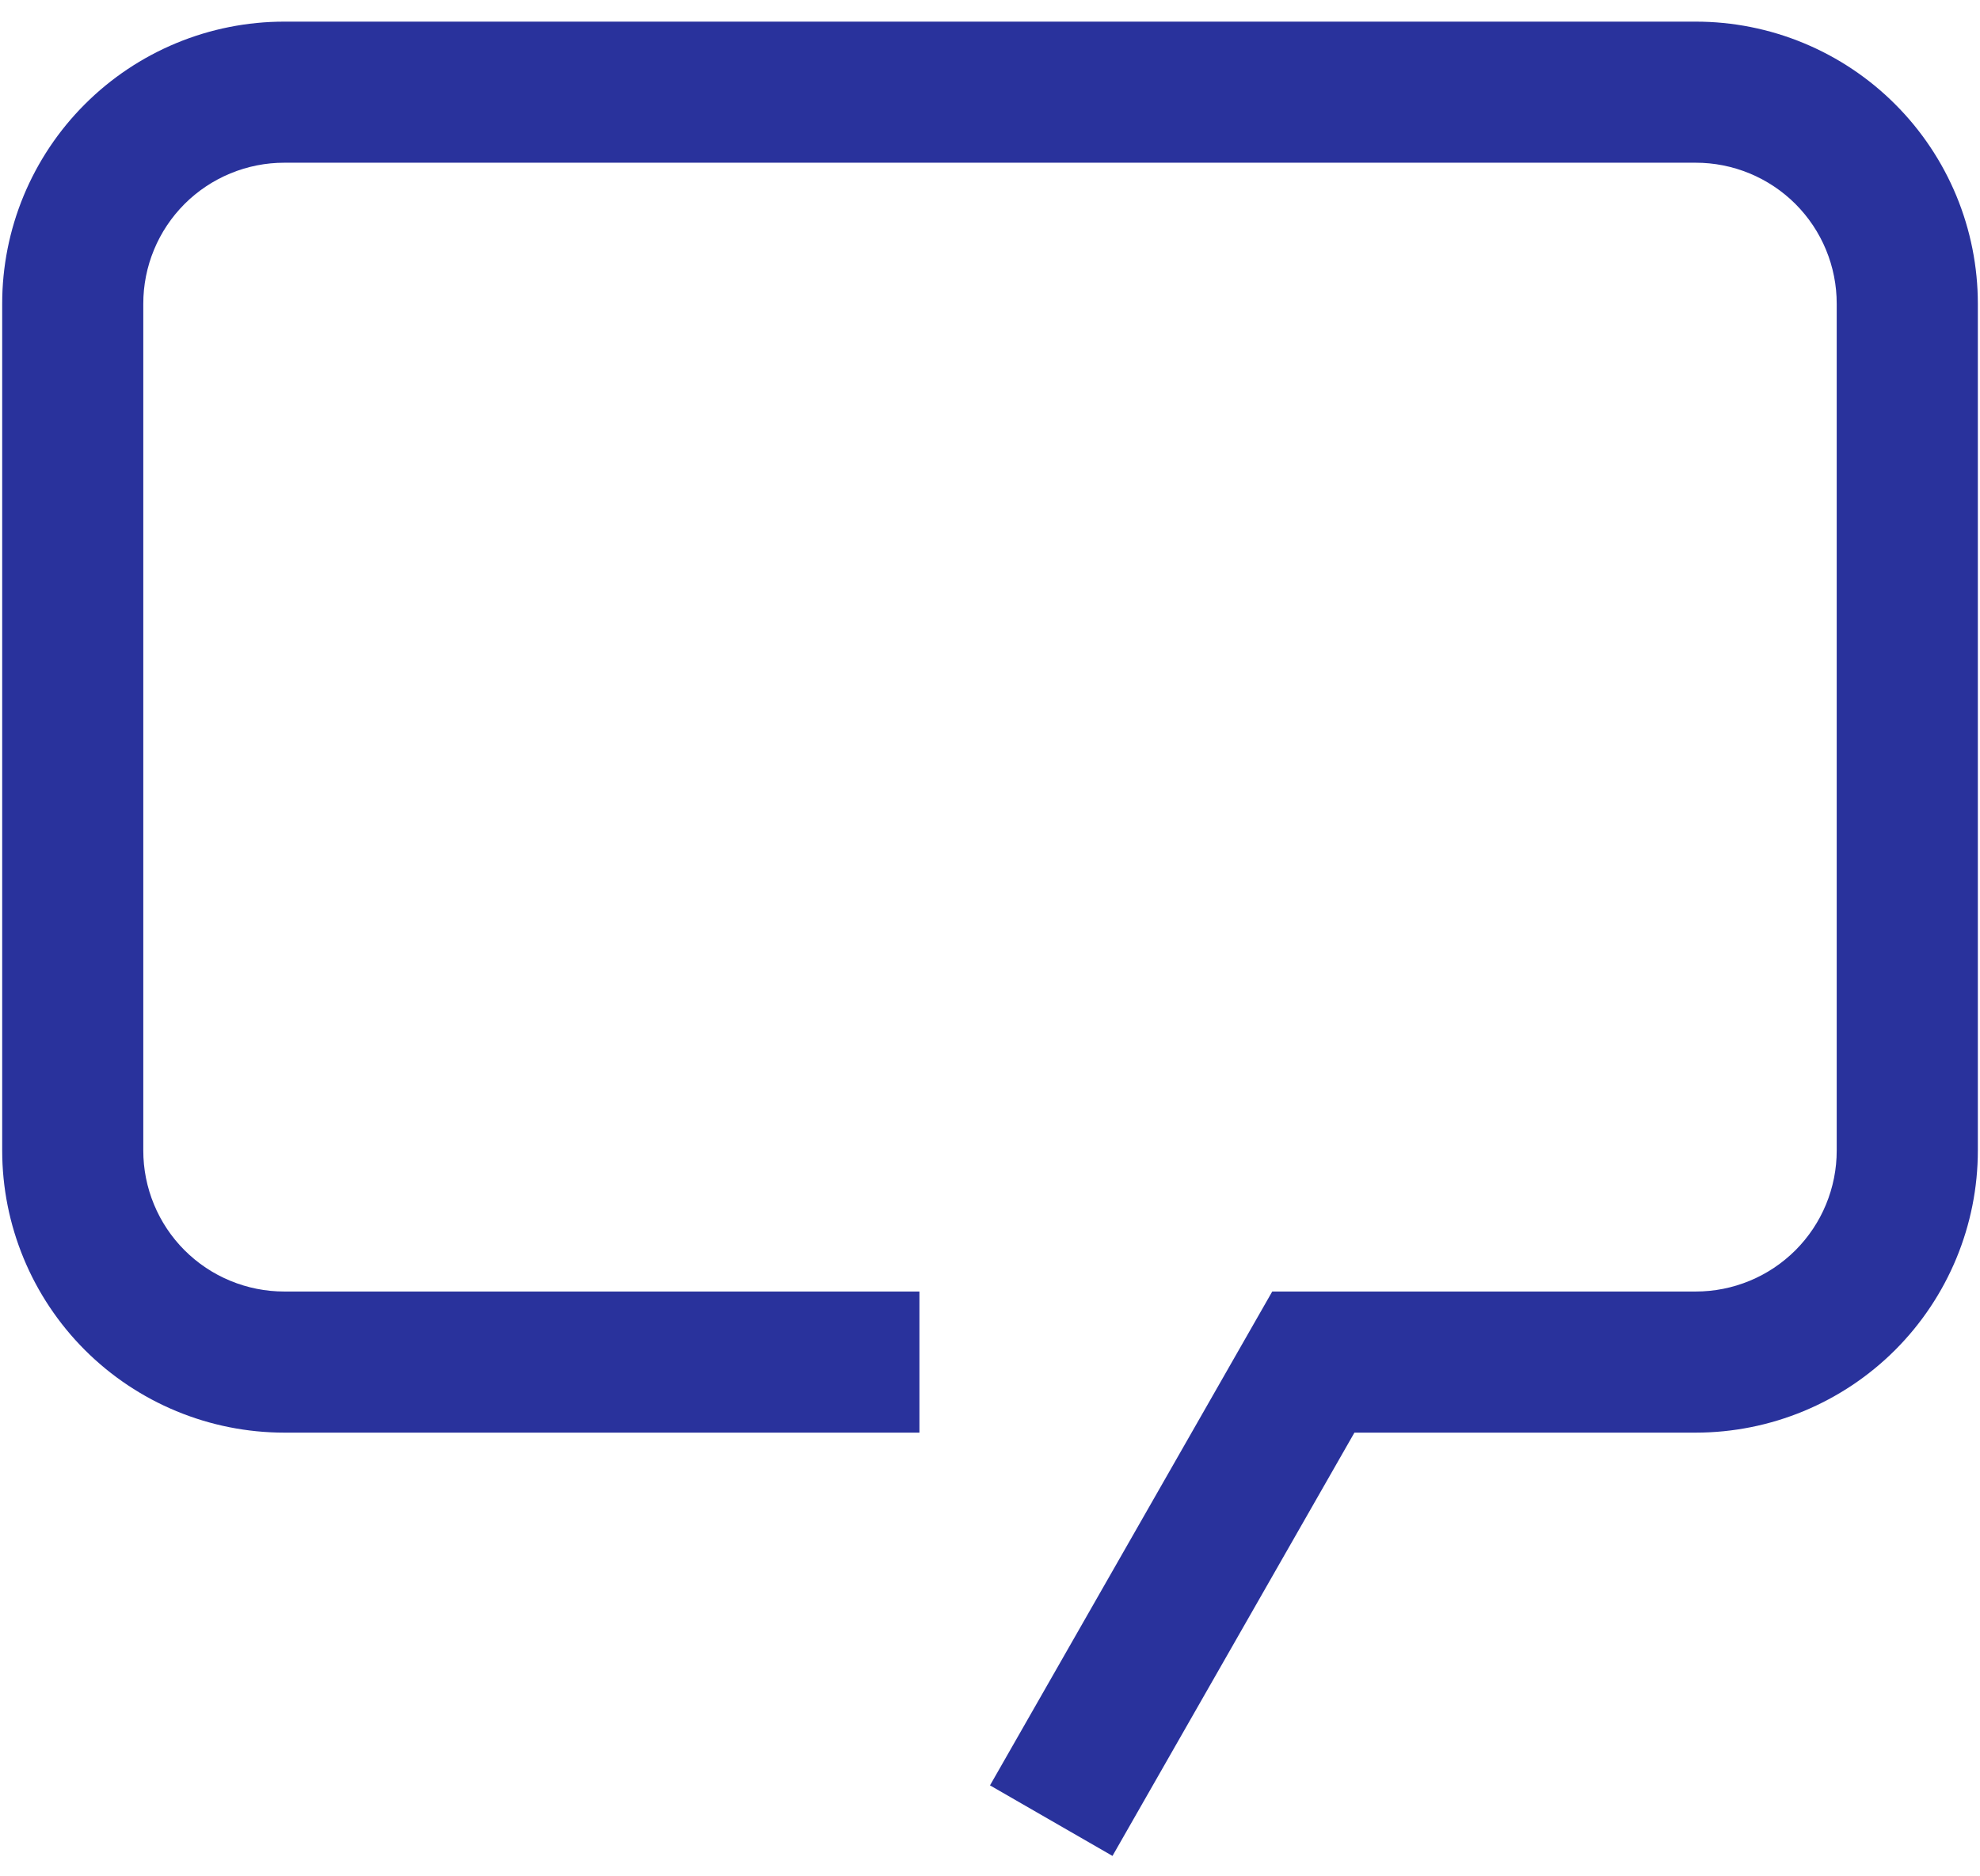
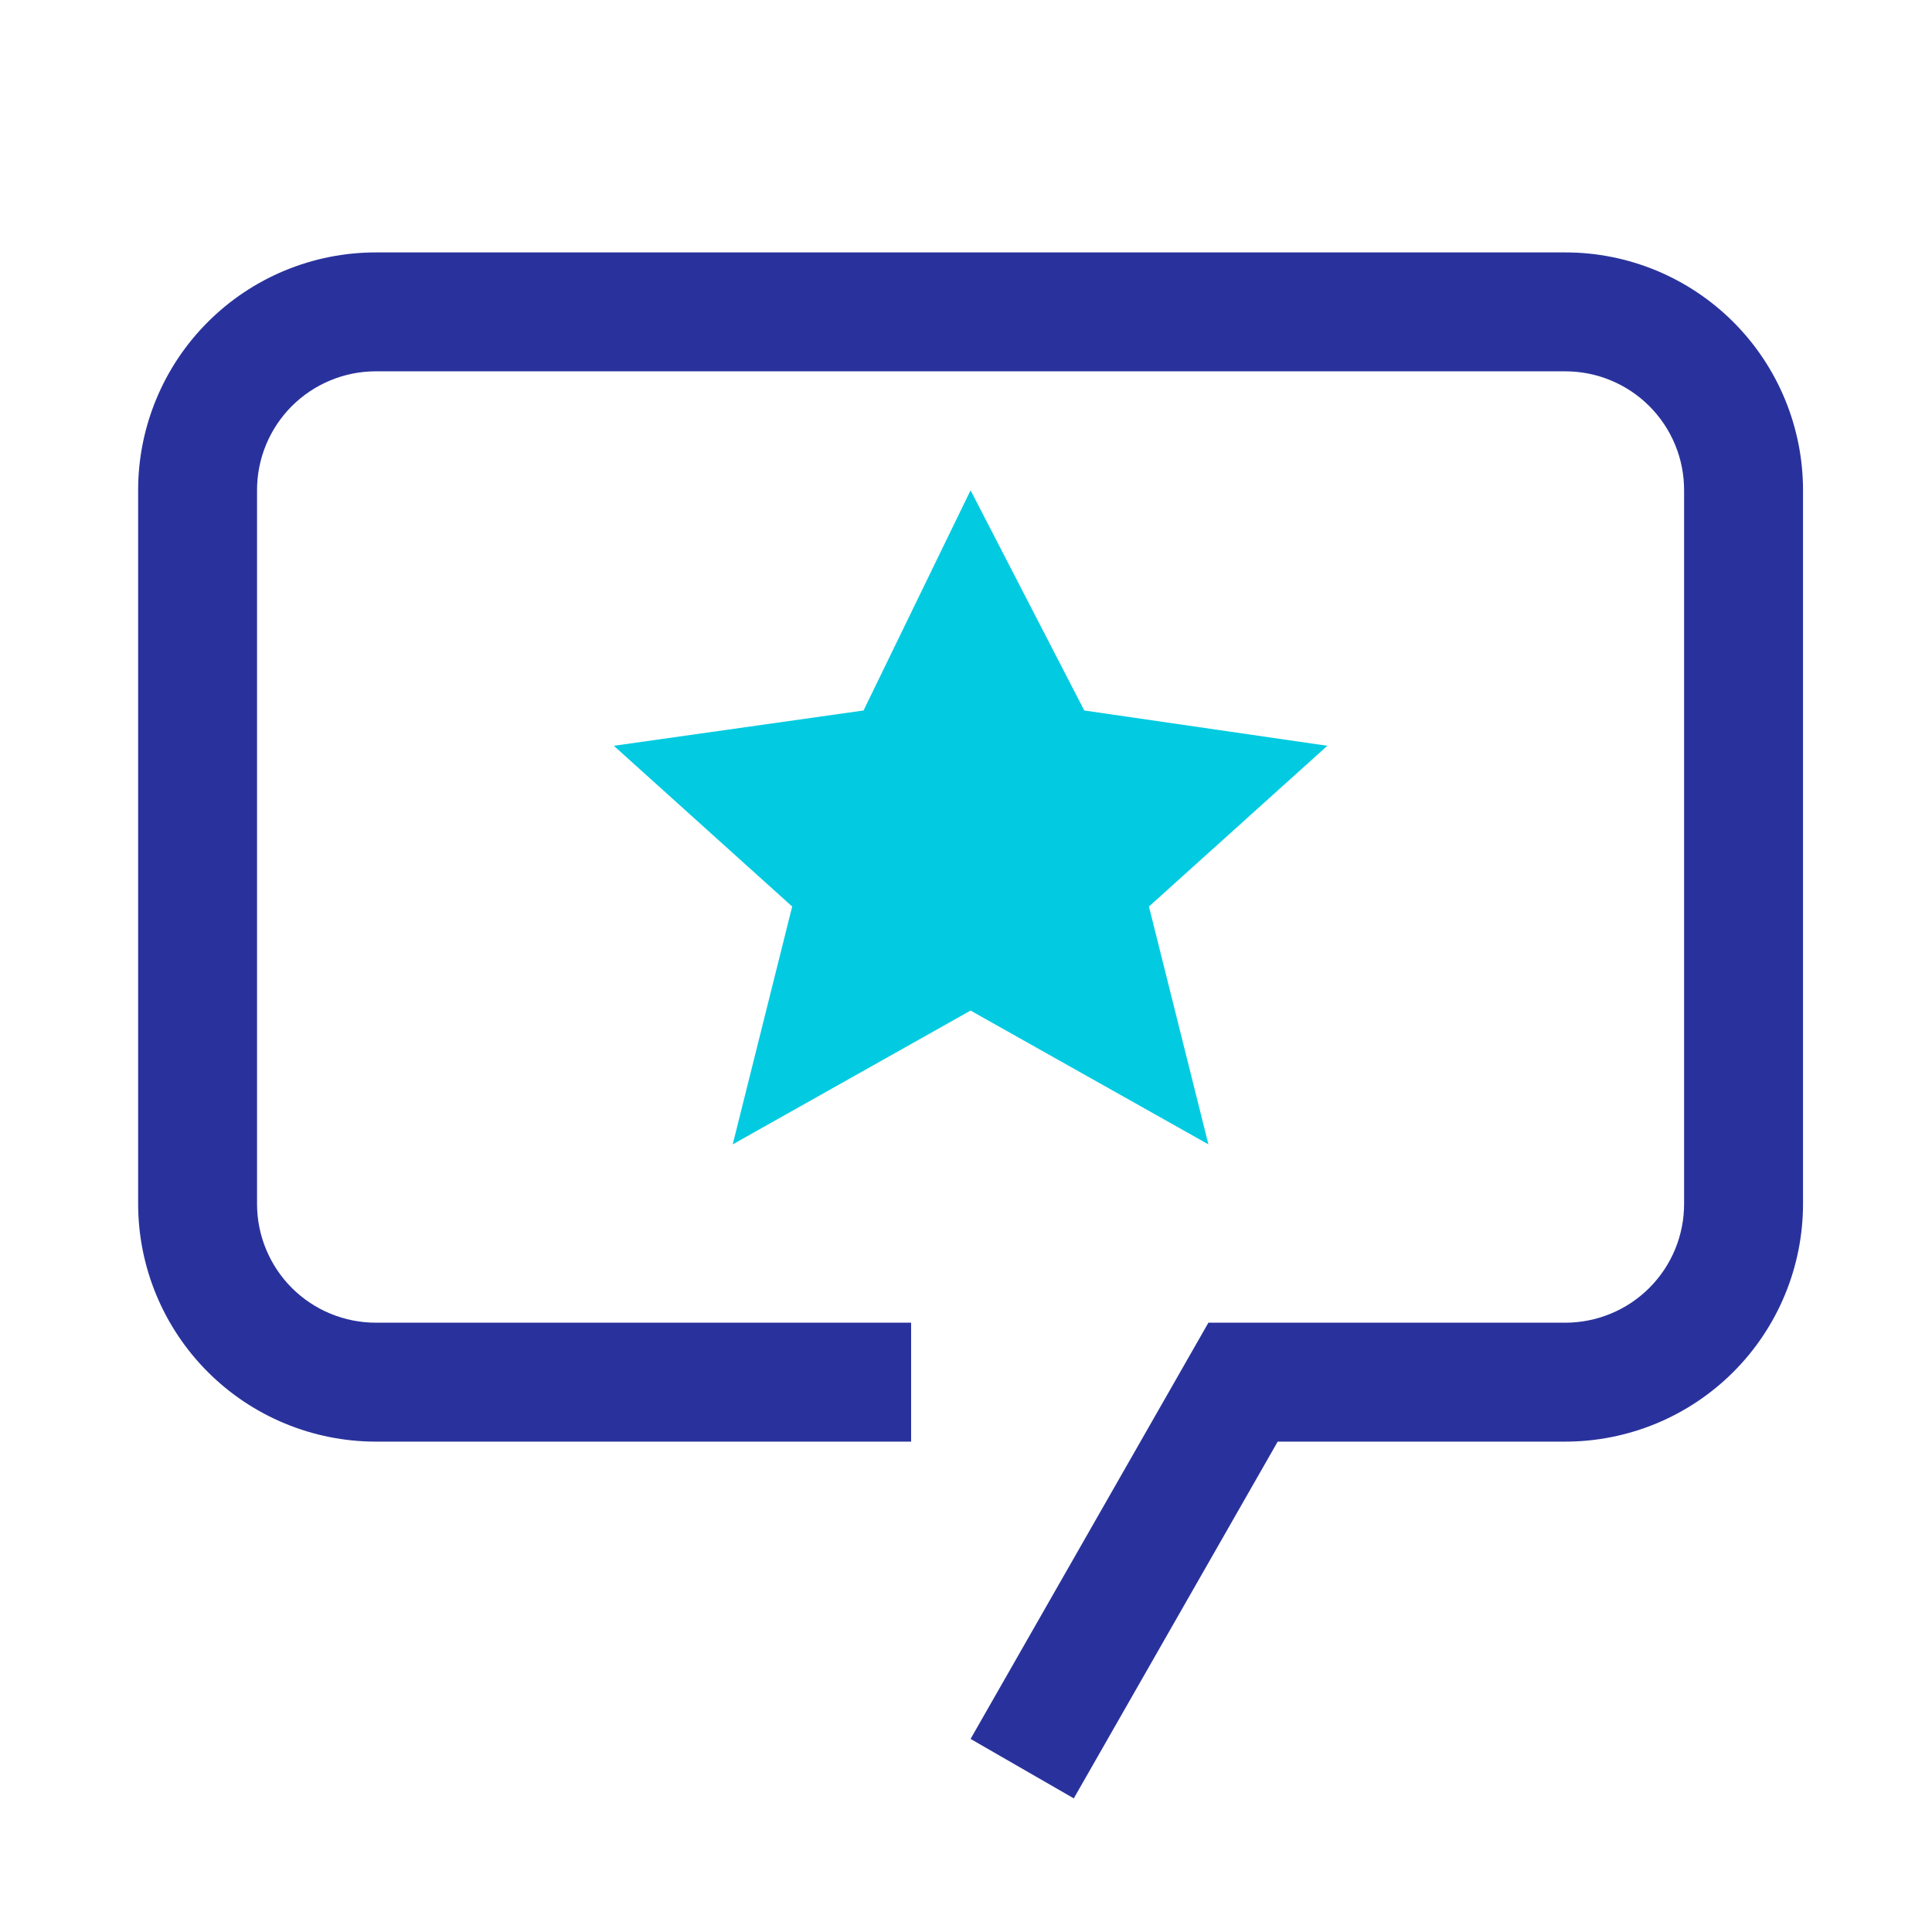
- <svg xmlns="http://www.w3.org/2000/svg" width="57" height="54" viewBox="0 0 57 54" fill="none">
-   <path d="M32.026 53.435L28.5 51.404L36.625 37.185H48.812C49.346 37.186 49.875 37.081 50.368 36.877C50.861 36.674 51.309 36.374 51.687 35.997C52.064 35.62 52.364 35.171 52.567 34.678C52.771 34.185 52.876 33.656 52.875 33.123V8.748C52.876 8.214 52.771 7.685 52.567 7.192C52.364 6.699 52.064 6.251 51.687 5.873C51.309 5.496 50.861 5.197 50.368 4.993C49.875 4.789 49.346 4.684 48.812 4.685H8.188C7.654 4.684 7.125 4.789 6.632 4.993C6.139 5.197 5.69 5.496 5.313 5.873C4.936 6.251 4.636 6.699 4.433 7.192C4.229 7.685 4.124 8.214 4.125 8.748V33.123C4.124 33.656 4.229 34.185 4.433 34.678C4.636 35.171 4.936 35.62 5.313 35.997C5.69 36.374 6.139 36.674 6.632 36.877C7.125 37.081 7.654 37.186 8.188 37.185H26.469V41.248H8.188C6.033 41.248 3.966 40.392 2.442 38.868C0.919 37.344 0.063 35.277 0.063 33.123V8.748C0.062 7.68 0.272 6.624 0.68 5.638C1.089 4.652 1.687 3.756 2.442 3.002C3.196 2.247 4.092 1.649 5.078 1.24C6.064 0.832 7.12 0.622 8.188 0.623H48.812C49.88 0.622 50.936 0.832 51.922 1.24C52.908 1.649 53.804 2.247 54.558 3.002C55.313 3.756 55.911 4.652 56.32 5.638C56.728 6.624 56.938 7.68 56.938 8.748V33.123C56.938 35.277 56.081 37.344 54.558 38.868C53.034 40.392 50.967 41.248 48.812 41.248H38.991L32.026 53.435Z" fill="#29329C" />
+ <svg xmlns="http://www.w3.org/2000/svg" width="66" height="66" viewBox="0 0 66 66" fill="none">
+   <path d="M33.156 16.749L37.04 24.271L45.344 25.477L39.25 30.968L41.281 39.093L33.156 34.523L25.031 39.093L27.062 30.968L20.969 25.477L29.5 24.271L33.156 16.749Z" fill="#02CBE1" />
+   <path d="M36.682 61.435L33.156 59.404L41.281 45.185H53.469C54.002 45.186 54.531 45.081 55.024 44.877C55.518 44.674 55.966 44.374 56.343 43.997C56.721 43.62 57.02 43.171 57.224 42.678C57.428 42.185 57.532 41.656 57.531 41.123V16.748C57.532 16.214 57.428 15.685 57.224 15.192C57.02 14.699 56.721 14.251 56.343 13.873C55.966 13.496 55.518 13.197 55.024 12.993C54.531 12.789 54.002 12.684 53.469 12.685H12.844C12.31 12.684 11.781 12.789 11.288 12.993C10.795 13.197 10.347 13.496 9.969 13.873C9.592 14.251 9.293 14.699 9.089 15.192C8.885 15.685 8.78 16.214 8.781 16.748V41.123C8.78 41.656 8.885 42.185 9.089 42.678C9.293 43.171 9.592 43.62 9.969 43.997C10.347 44.374 10.795 44.674 11.288 44.877C11.781 45.081 12.31 45.186 12.844 45.185H31.125V49.248H12.844C10.689 49.248 8.622 48.392 7.099 46.868C5.575 45.344 4.719 43.277 4.719 41.123V16.748C4.718 15.681 4.928 14.624 5.337 13.638C5.745 12.652 6.343 11.756 7.098 11.002C7.852 10.247 8.748 9.649 9.734 9.24C10.72 8.832 11.777 8.622 12.844 8.623H53.469C54.536 8.622 55.593 8.832 56.578 9.24C57.564 9.649 58.46 10.247 59.215 11.002C59.969 11.756 60.568 12.652 60.976 13.638C61.384 14.624 61.594 15.681 61.594 16.748V41.123C61.594 43.277 60.738 45.344 59.214 46.868C57.69 48.392 55.624 49.248 53.469 49.248H43.648L36.682 61.435Z" fill="#29329C" />
</svg>
